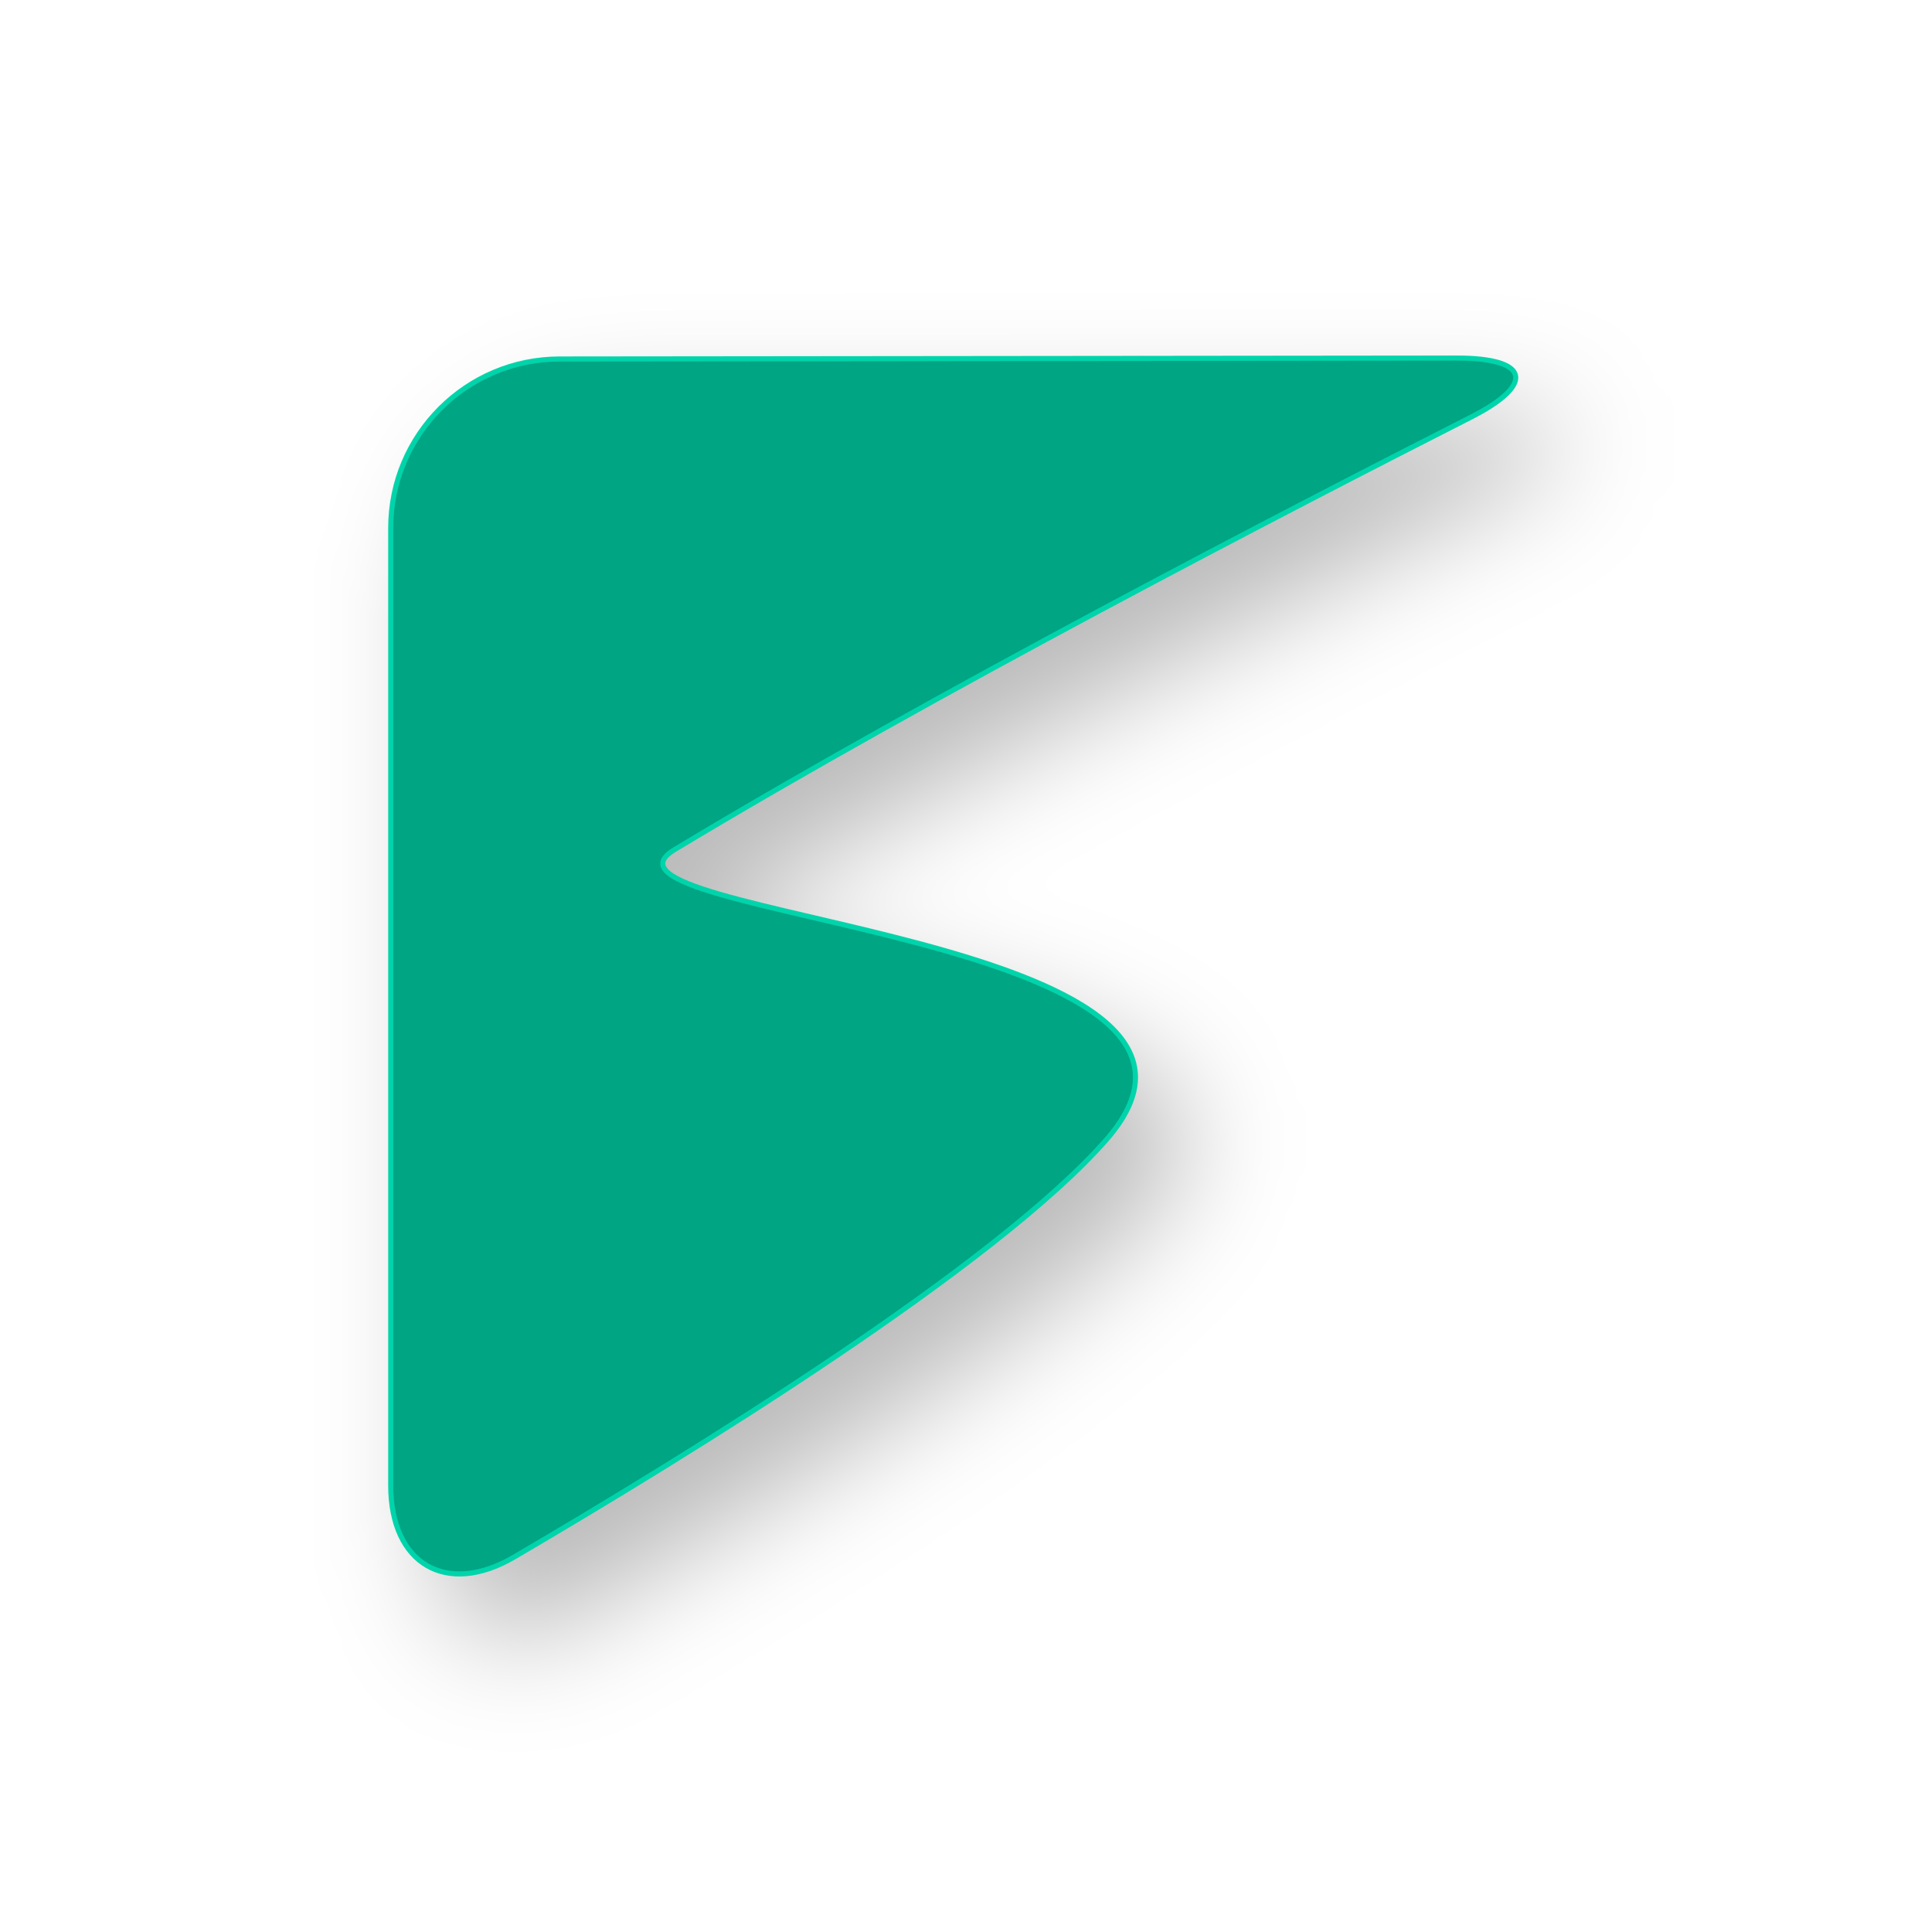
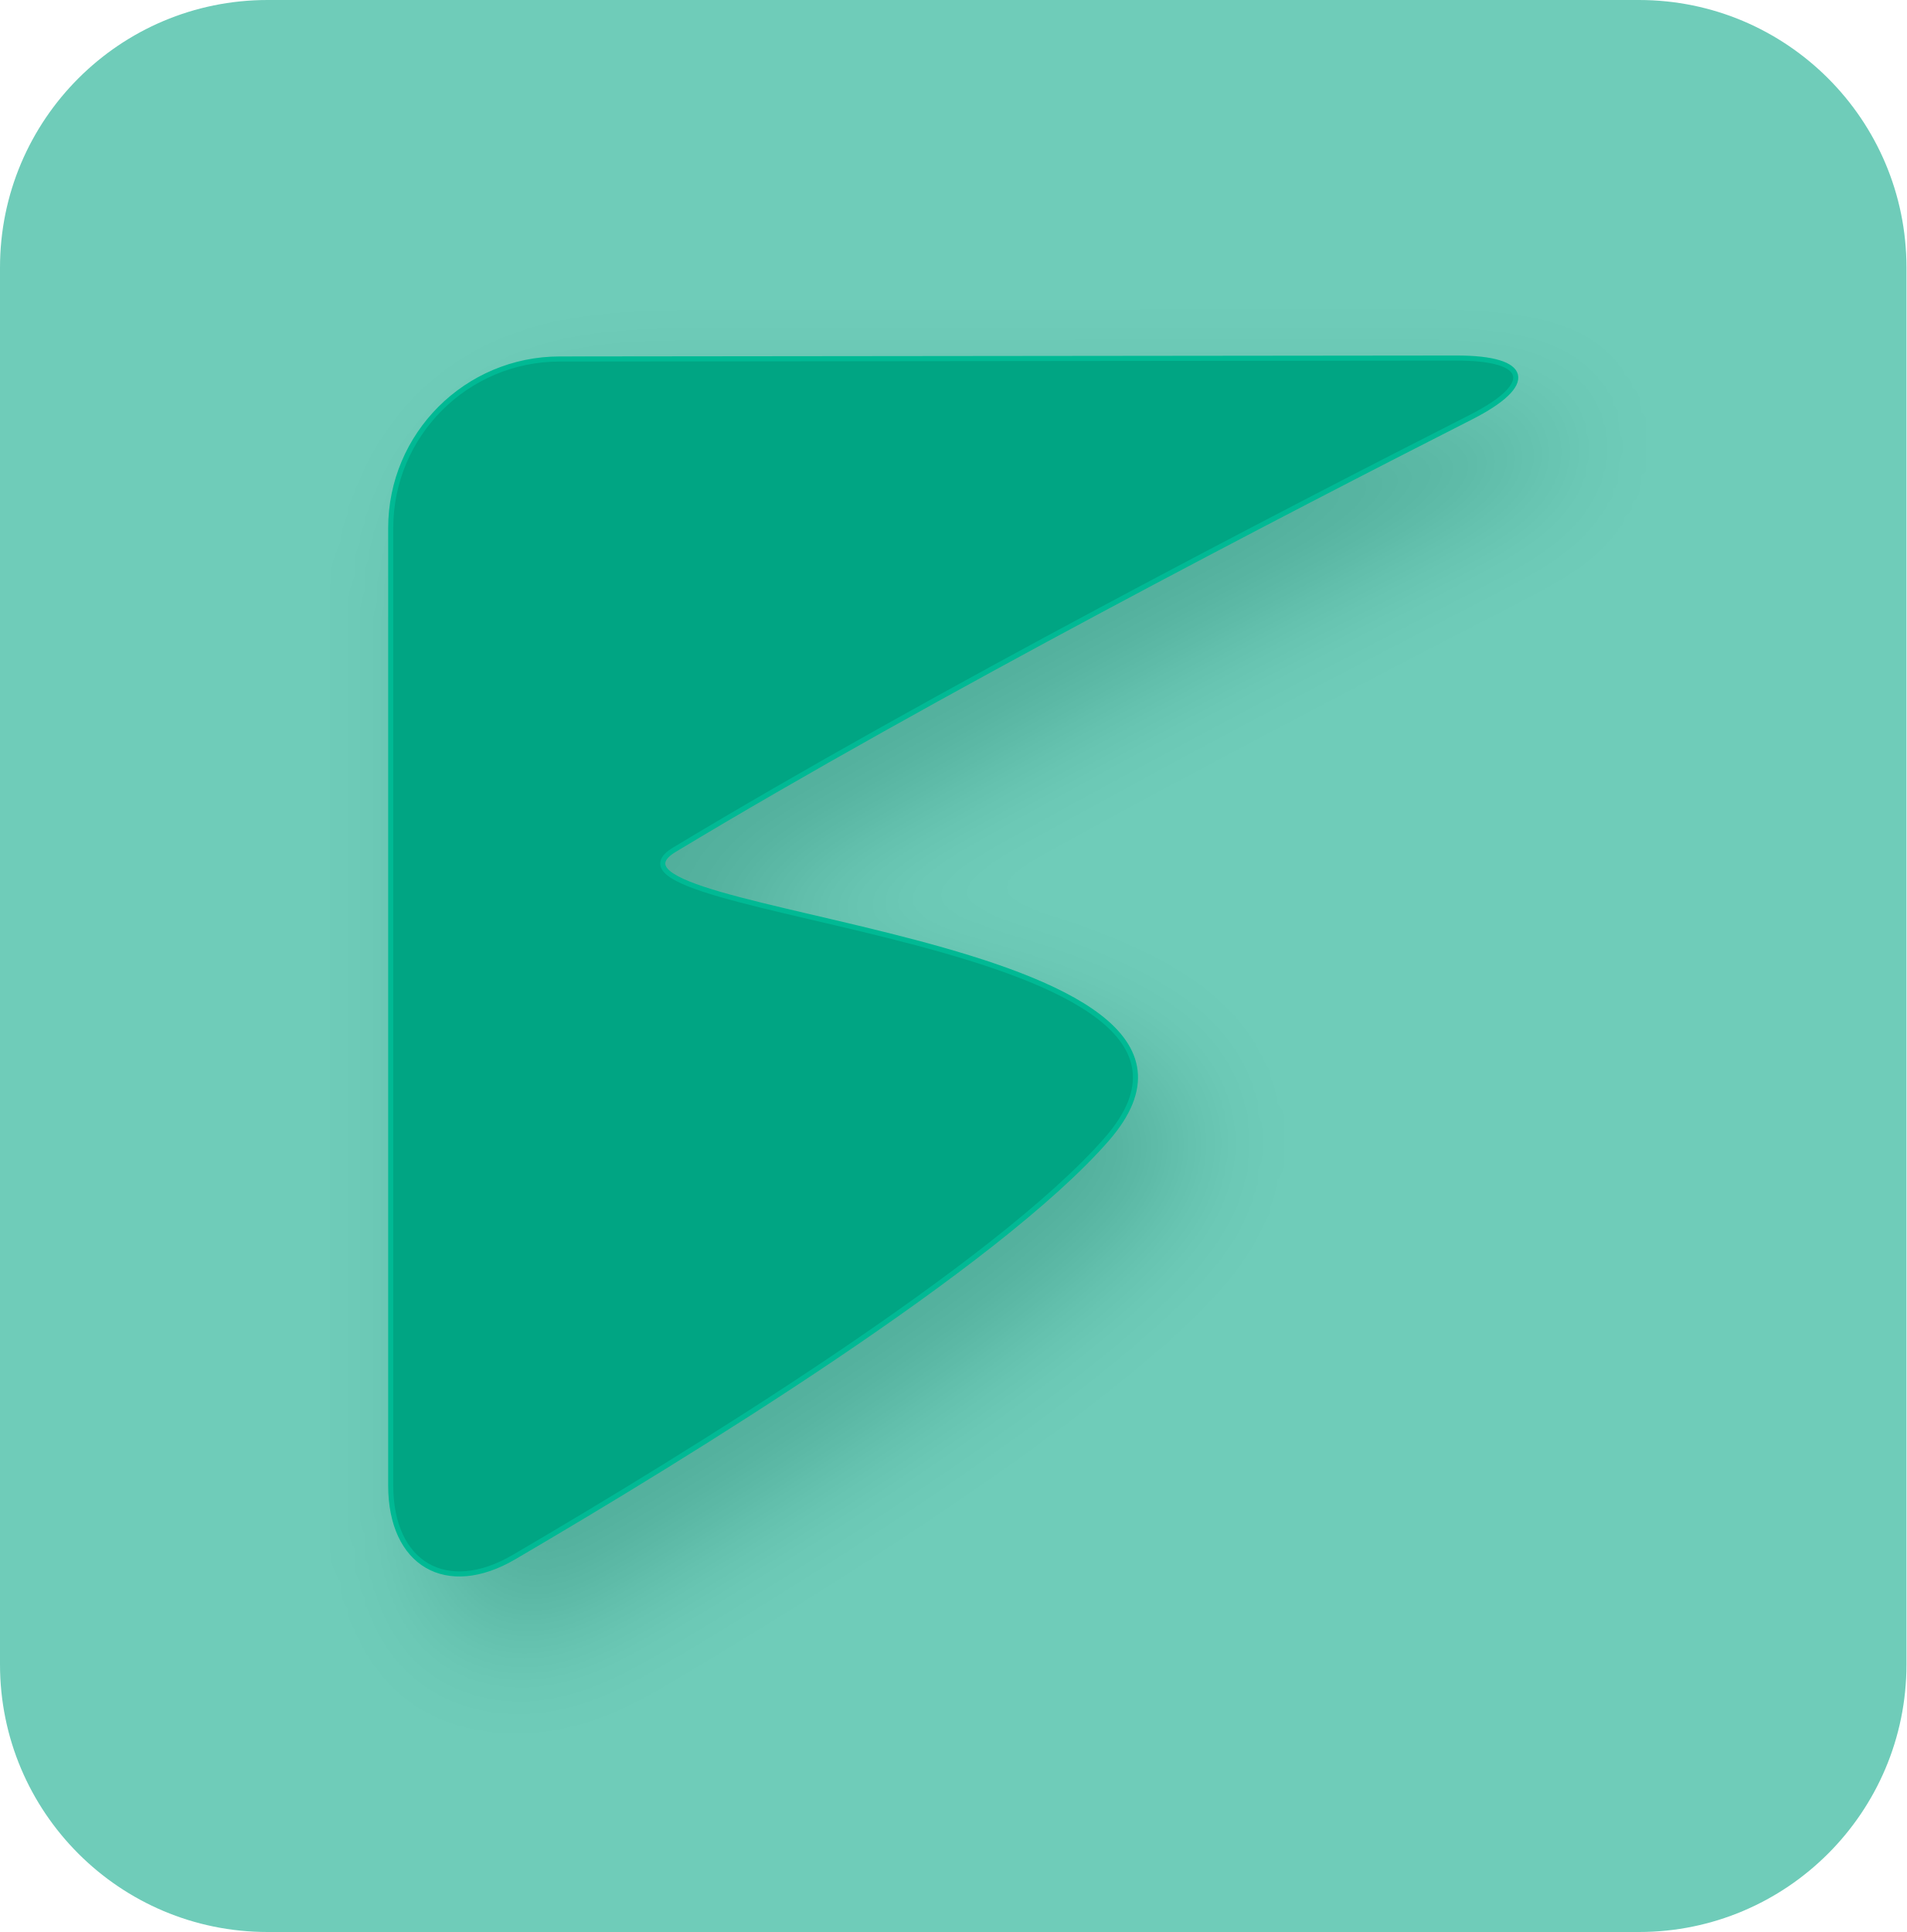
<svg xmlns="http://www.w3.org/2000/svg" width="375.632" height="380.608" viewBox="0 0 375.632 380.608" version="1.1" id="svg5">
  <defs id="defs2">
    <filter style="color-interpolation-filters:sRGB" id="filter6113" x="-0.126" y="-0.117" width="1.297" height="1.284">
      <feFlood flood-opacity="0.271" flood-color="rgb(0,0,0)" result="flood" id="feFlood6103" />
      <feComposite in="flood" in2="SourceGraphic" operator="in" result="composite1" id="feComposite6105" />
      <feGaussianBlur in="composite1" stdDeviation="11.447" result="blur" id="feGaussianBlur6107" />
      <feOffset dx="9.88" dy="12.141" result="offset" id="feOffset6109" />
      <feComposite in="SourceGraphic" in2="offset" operator="over" result="composite2" id="feComposite6111" />
    </filter>
  </defs>
  <g id="layer1" transform="translate(-68.18391,-65.69618)">
    <g id="path4697" style="fill:#00a584;fill-opacity:1;stroke:none;filter:url(#filter6113)" transform="translate(3.31177,2.724394)">
      <path style="color:#000000;fill:#00a584;fill-opacity:1;stroke:#00d4aa;stroke-width:1px;stroke-opacity:1;-inkscape-stroke:none" d="m 351.901,133.512 -176.765,0.182 a 33.315,33.315 134.971 0 0 -33.281,33.315 v 188.606 c 0,15.467 10.961,21.914 24.309,14.099 34.298,-20.08 95.127,-57.5 116.782,-82.321 35.274,-40.432 -107.153,-43.788 -85.171,-57.041 50.692,-30.563 120.957,-66.936 156.899,-85.19 12.792,-6.497 11.575,-11.665 -2.773,-11.65 z" id="path4991" />
    </g>
  </g>
+   <rect style="fill:#00a584;fill-opacity:0.563;paint-order:stroke fill markers;image-rendering:optimizeQuality" id="rect4630" width="375.632" height="380.608" x="0" y="0" ry="52.714" />
</svg>
